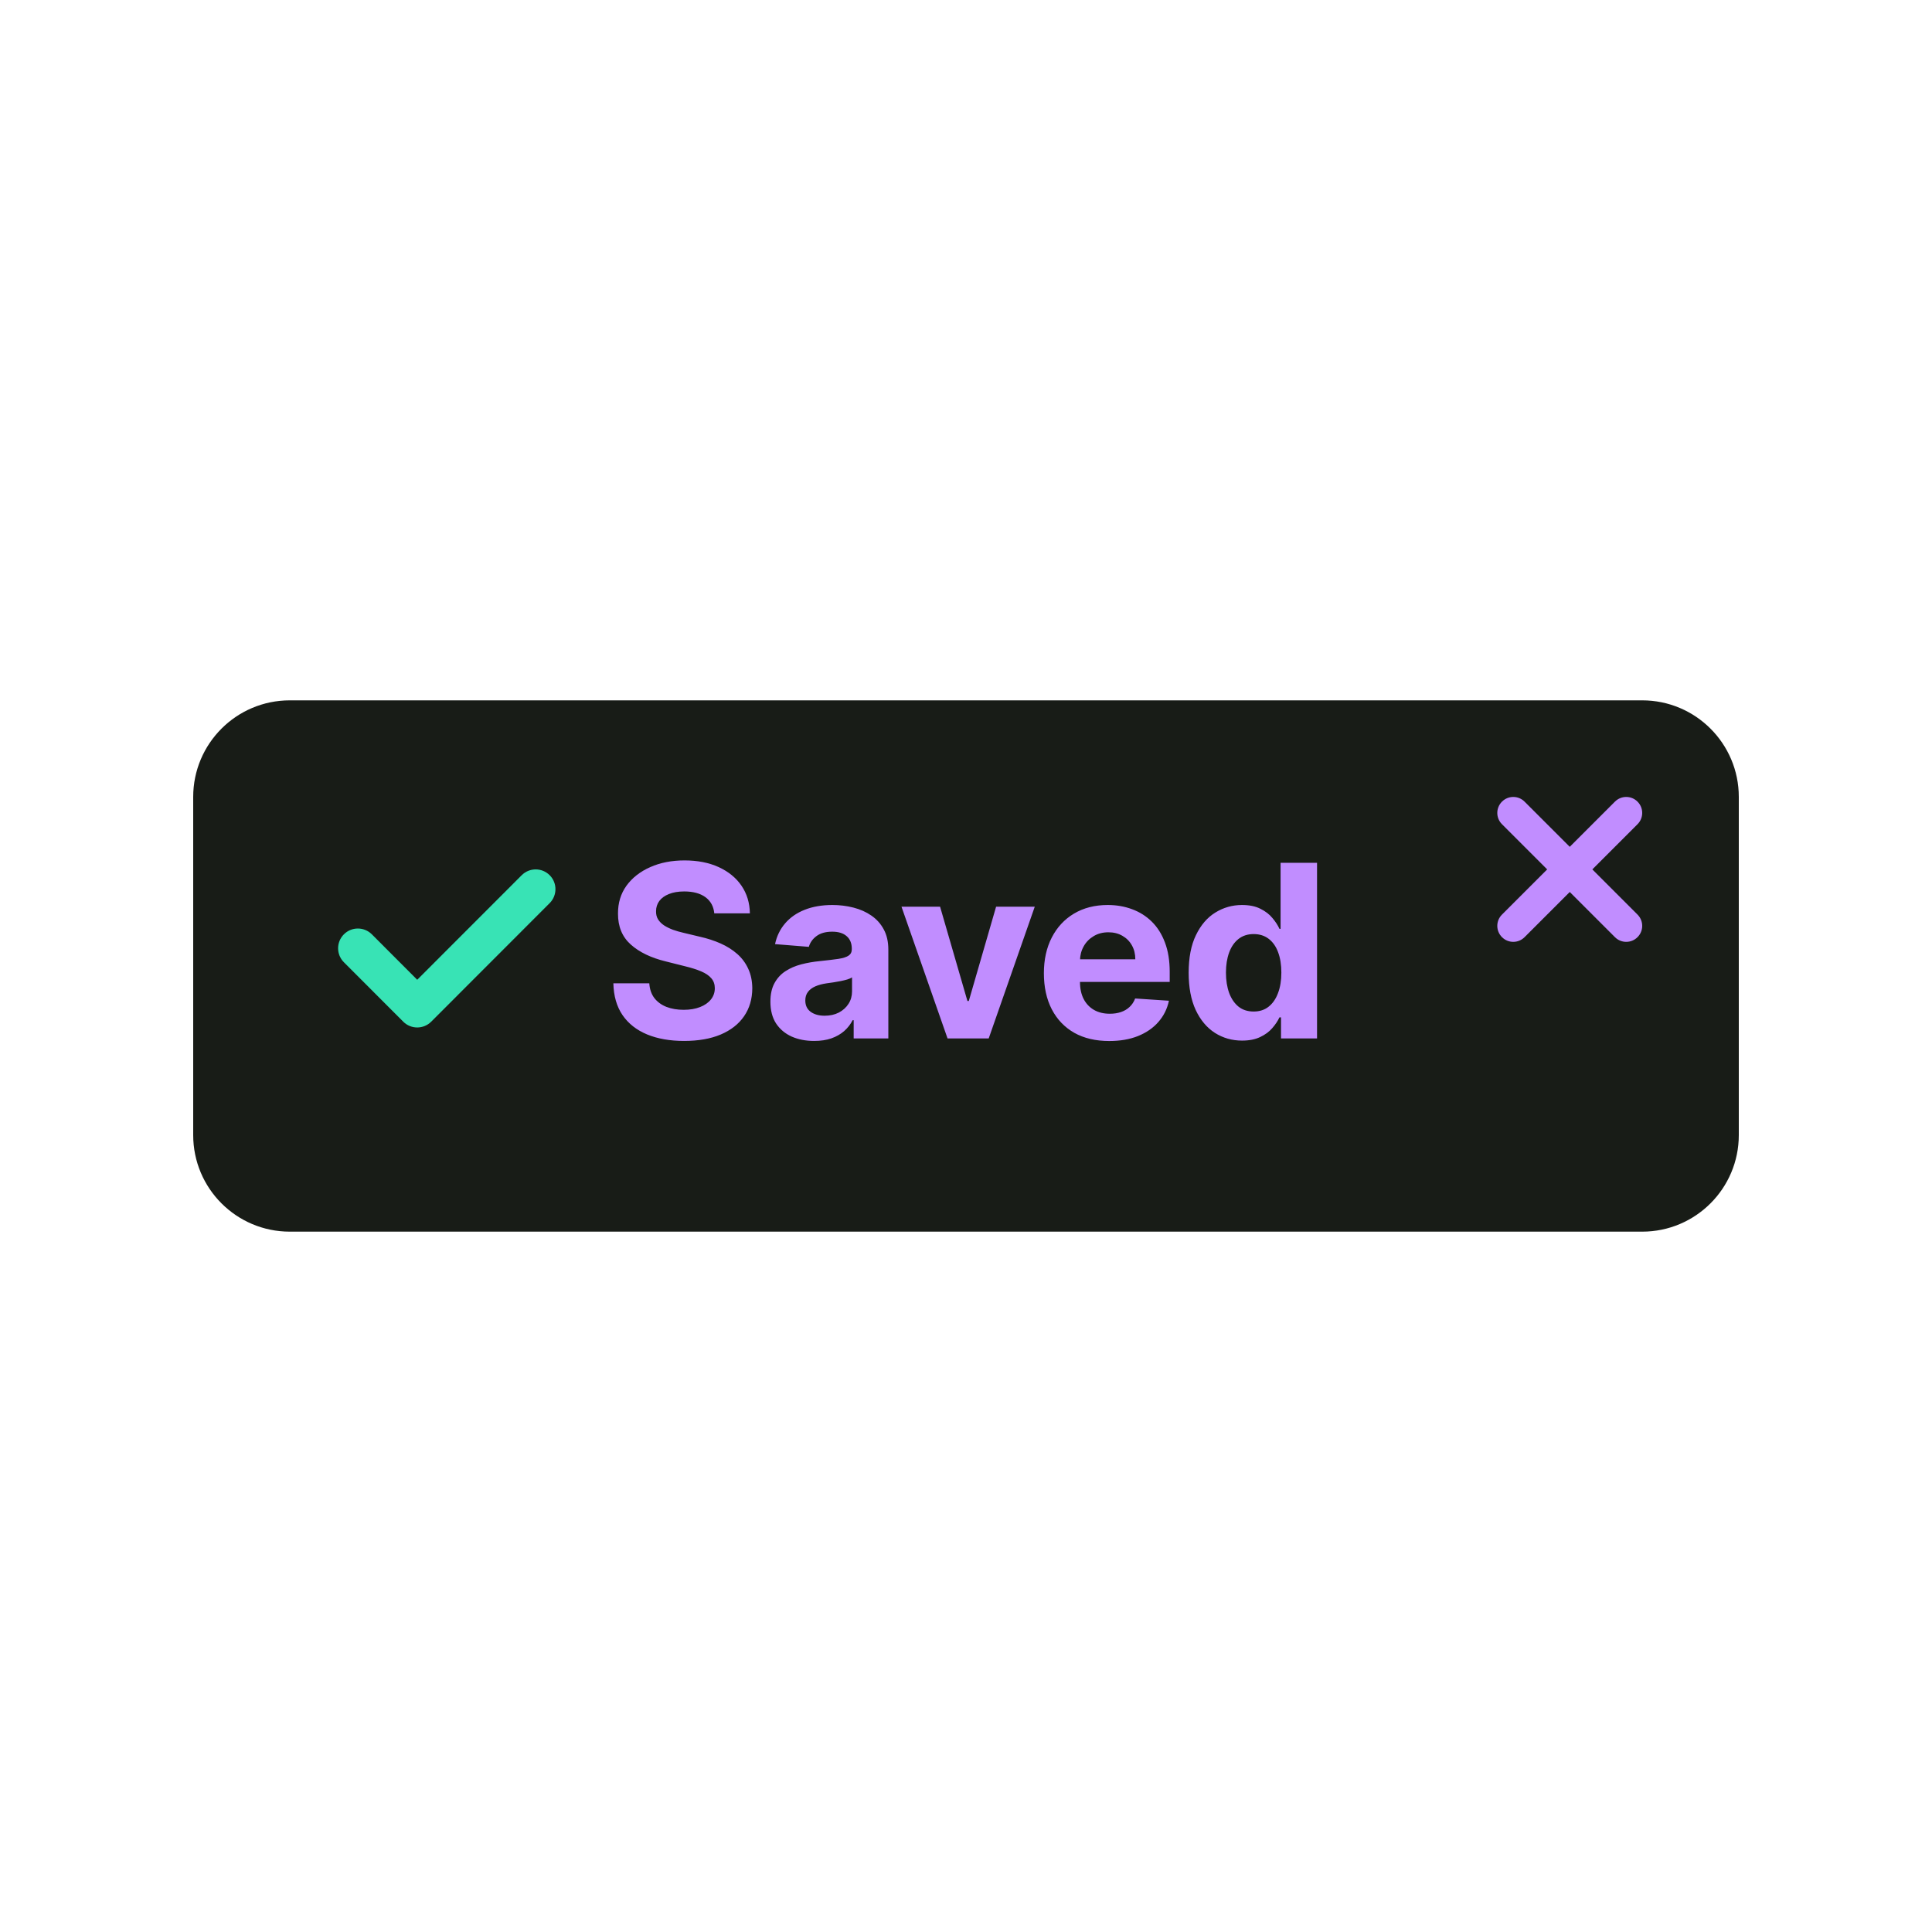
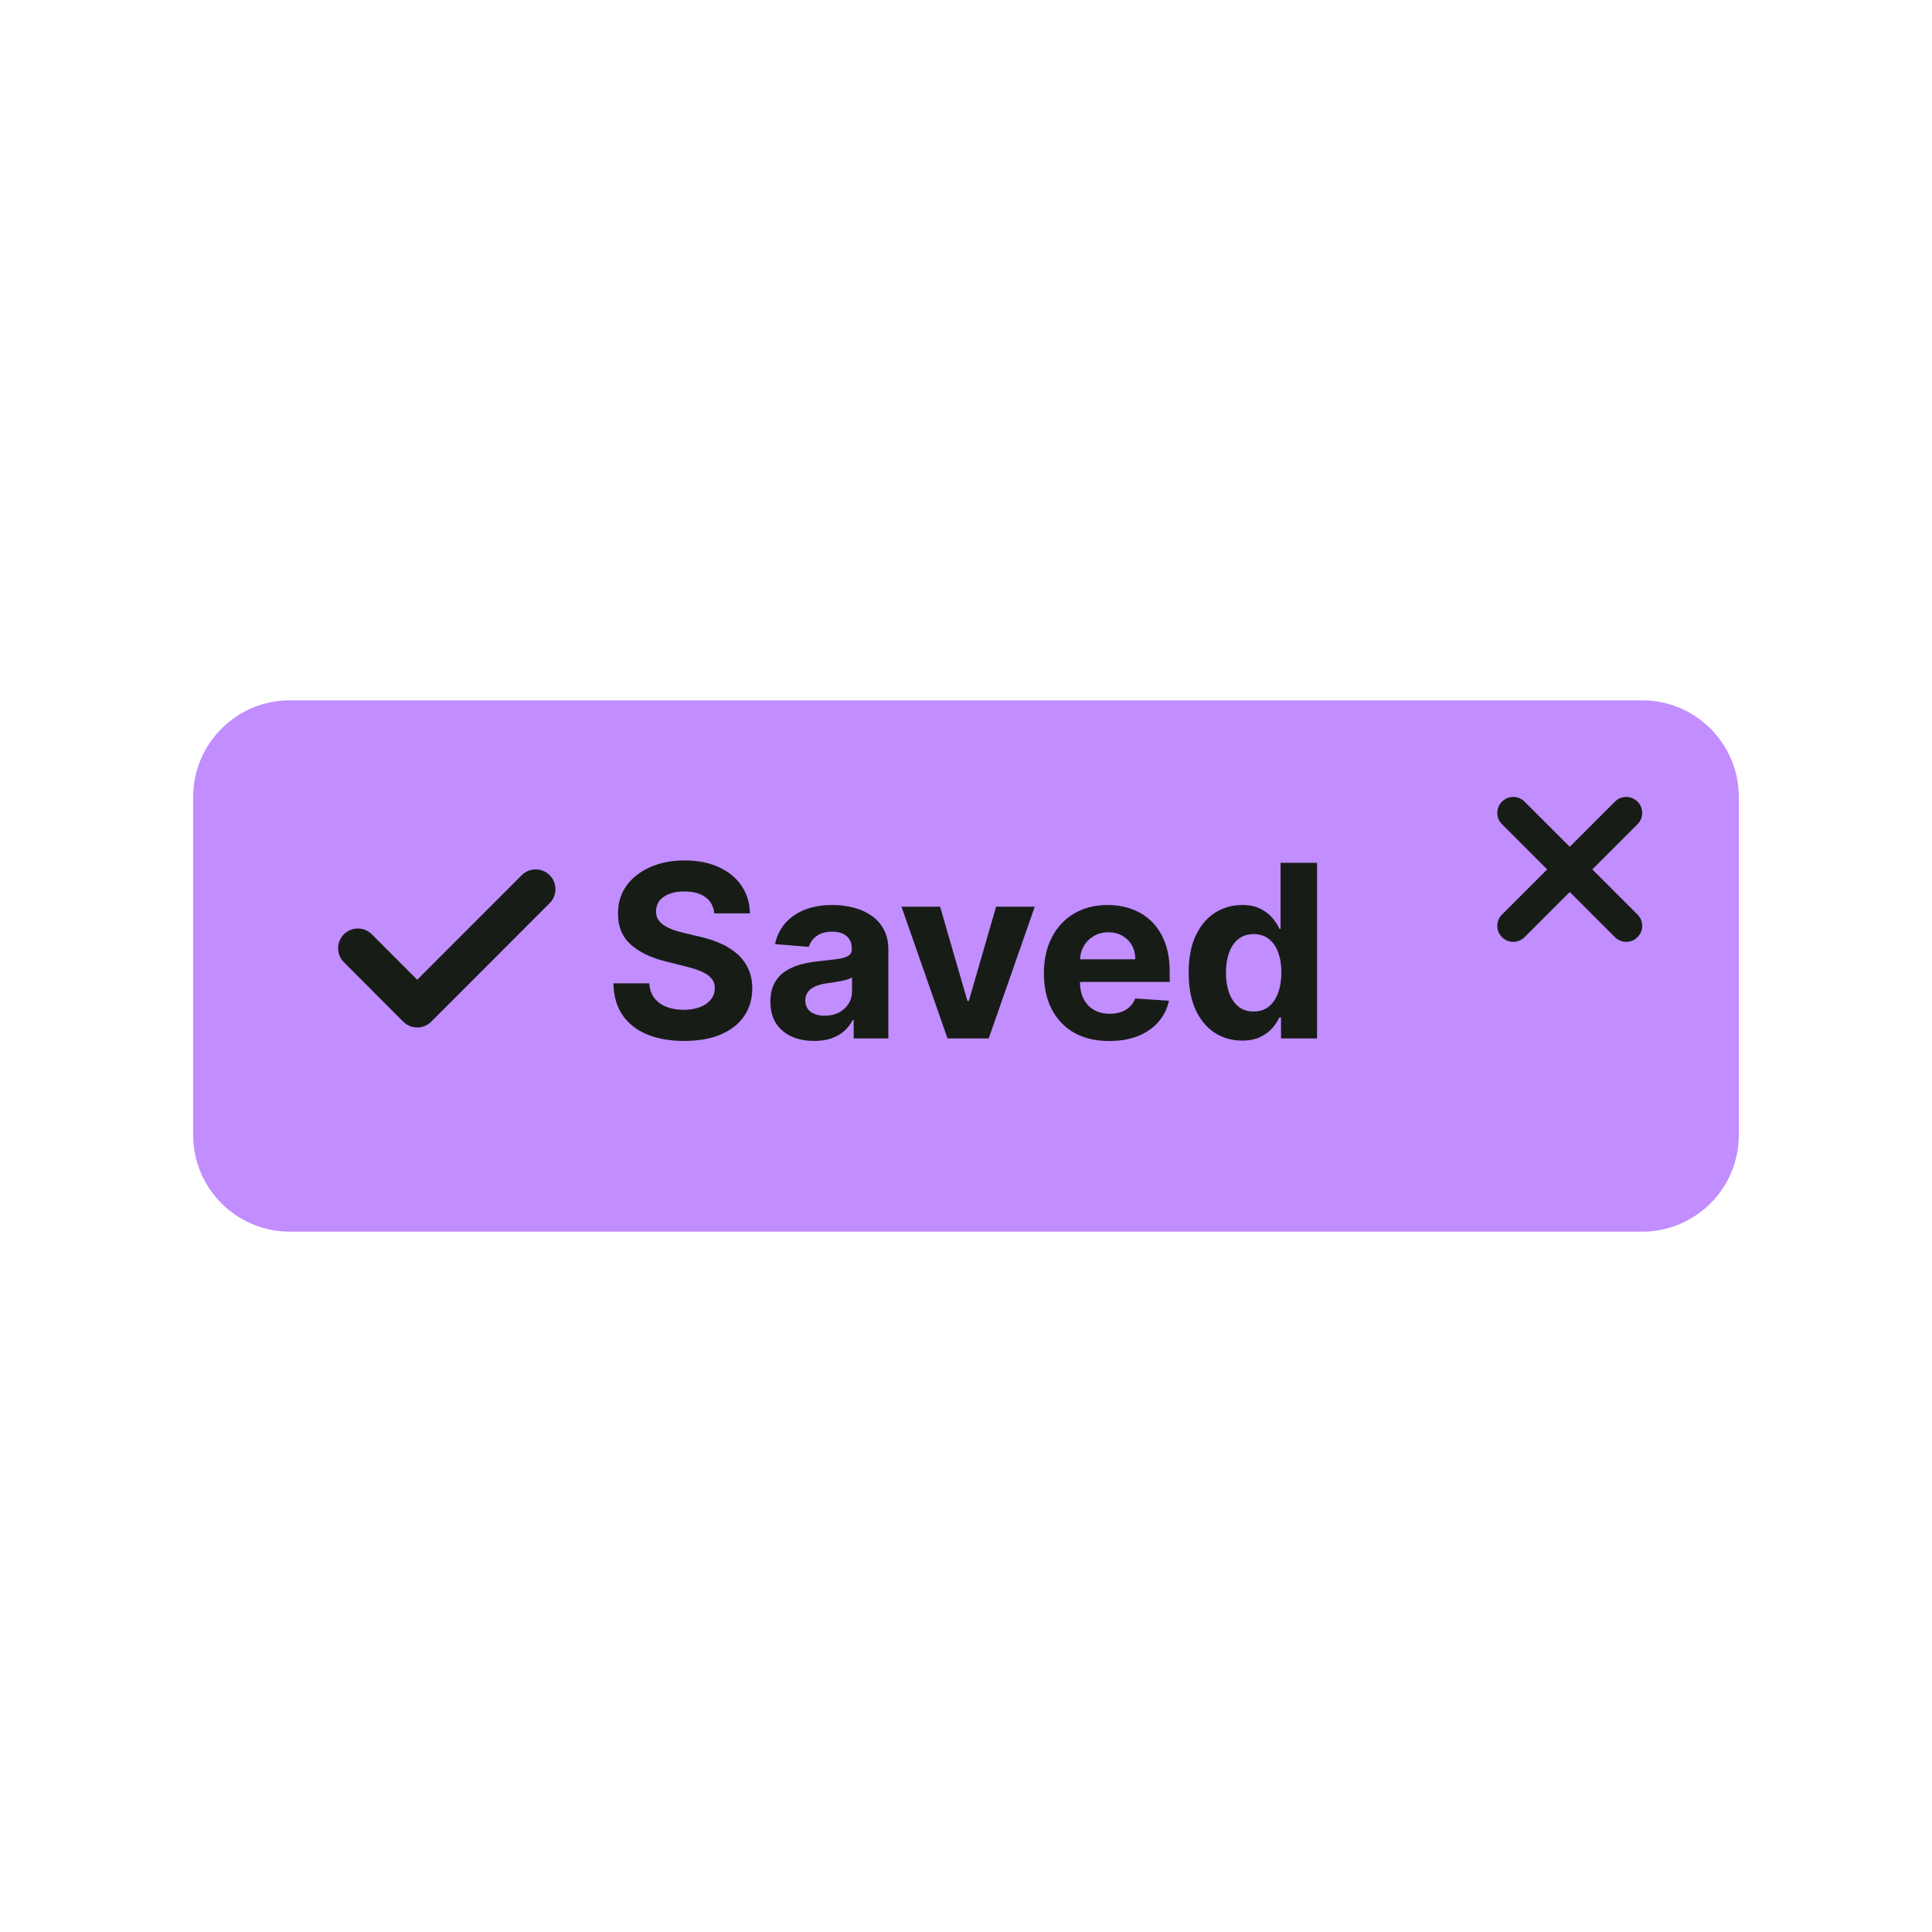
<svg xmlns="http://www.w3.org/2000/svg" width="80" height="80" viewBox="0 0 80 80" fill="none">
  <rect width="80" height="80" fill="white" />
-   <rect x="8" y="29" width="64" height="22" rx="4" fill="#181C17" />
-   <path d="M62.194 33.194C61.935 33.452 61.935 33.871 62.194 34.129L64.065 36L62.194 37.871C61.935 38.129 61.935 38.548 62.194 38.806C62.452 39.065 62.871 39.065 63.129 38.806L65 36.935L66.871 38.806C67.129 39.065 67.548 39.065 67.806 38.806C68.065 38.548 68.065 38.129 67.806 37.871L65.935 36L67.806 34.129C68.065 33.871 68.065 33.452 67.806 33.194C67.548 32.935 67.129 32.935 66.871 33.194L65 35.065L63.129 33.194C62.871 32.935 62.452 32.935 62.194 33.194Z" fill="#C18DFF" />
-   <path d="M29.577 37.819C29.549 37.532 29.427 37.31 29.212 37.151C28.996 36.993 28.704 36.913 28.334 36.913C28.084 36.913 27.872 36.949 27.699 37.02C27.526 37.089 27.393 37.184 27.301 37.307C27.211 37.431 27.166 37.57 27.166 37.727C27.162 37.857 27.189 37.97 27.248 38.068C27.309 38.164 27.393 38.249 27.5 38.32C27.607 38.388 27.73 38.449 27.869 38.501C28.009 38.55 28.158 38.593 28.317 38.629L28.97 38.785C29.287 38.856 29.579 38.95 29.844 39.069C30.109 39.187 30.338 39.333 30.533 39.506C30.727 39.678 30.877 39.882 30.984 40.117C31.093 40.351 31.148 40.62 31.151 40.923C31.148 41.368 31.035 41.754 30.81 42.08C30.587 42.405 30.265 42.657 29.844 42.837C29.425 43.014 28.919 43.103 28.327 43.103C27.74 43.103 27.229 43.013 26.793 42.833C26.36 42.653 26.021 42.387 25.778 42.034C25.536 41.679 25.41 41.24 25.398 40.717H26.886C26.902 40.961 26.972 41.164 27.095 41.327C27.221 41.488 27.387 41.61 27.596 41.693C27.807 41.774 28.044 41.814 28.31 41.814C28.57 41.814 28.796 41.776 28.988 41.7C29.182 41.624 29.332 41.519 29.439 41.384C29.546 41.249 29.599 41.094 29.599 40.919C29.599 40.756 29.55 40.618 29.453 40.507C29.358 40.396 29.219 40.301 29.034 40.223C28.852 40.145 28.628 40.074 28.363 40.01L27.571 39.811C26.958 39.662 26.474 39.429 26.119 39.111C25.764 38.794 25.587 38.367 25.59 37.83C25.587 37.389 25.704 37.005 25.941 36.675C26.18 36.346 26.508 36.09 26.925 35.905C27.341 35.72 27.815 35.628 28.345 35.628C28.885 35.628 29.356 35.72 29.759 35.905C30.163 36.09 30.478 36.346 30.703 36.675C30.928 37.005 31.044 37.386 31.051 37.819H29.577ZM33.712 43.103C33.364 43.103 33.054 43.043 32.781 42.922C32.509 42.799 32.294 42.618 32.135 42.379C31.979 42.137 31.901 41.836 31.901 41.477C31.901 41.173 31.956 40.919 32.068 40.713C32.179 40.507 32.33 40.341 32.522 40.216C32.714 40.09 32.932 39.996 33.176 39.932C33.422 39.868 33.68 39.823 33.95 39.797C34.267 39.764 34.523 39.733 34.717 39.705C34.911 39.674 35.052 39.629 35.139 39.57C35.227 39.51 35.271 39.423 35.271 39.307V39.285C35.271 39.061 35.2 38.887 35.058 38.764C34.918 38.64 34.719 38.579 34.461 38.579C34.189 38.579 33.972 38.639 33.811 38.76C33.65 38.878 33.544 39.028 33.492 39.207L32.093 39.094C32.163 38.762 32.303 38.476 32.511 38.234C32.72 37.99 32.989 37.803 33.318 37.673C33.649 37.541 34.033 37.474 34.468 37.474C34.771 37.474 35.061 37.51 35.338 37.581C35.618 37.652 35.865 37.762 36.08 37.911C36.298 38.06 36.47 38.252 36.595 38.486C36.721 38.718 36.784 38.997 36.784 39.321V43H35.349V42.244H35.306C35.219 42.414 35.102 42.564 34.955 42.695C34.808 42.822 34.632 42.923 34.426 42.996C34.22 43.068 33.982 43.103 33.712 43.103ZM34.145 42.059C34.368 42.059 34.564 42.015 34.735 41.928C34.905 41.838 35.039 41.717 35.136 41.565C35.233 41.414 35.281 41.242 35.281 41.05V40.472C35.234 40.502 35.169 40.531 35.086 40.557C35.006 40.581 34.914 40.603 34.813 40.624C34.711 40.643 34.609 40.661 34.507 40.678C34.406 40.692 34.313 40.705 34.23 40.717C34.053 40.743 33.898 40.784 33.765 40.841C33.633 40.898 33.529 40.975 33.456 41.072C33.383 41.166 33.346 41.285 33.346 41.427C33.346 41.633 33.421 41.79 33.57 41.899C33.721 42.006 33.913 42.059 34.145 42.059ZM42.847 37.545L40.94 43H39.236L37.329 37.545H38.927L40.059 41.448H40.116L41.246 37.545H42.847ZM45.931 43.106C45.37 43.106 44.887 42.993 44.482 42.766C44.08 42.536 43.77 42.212 43.552 41.793C43.334 41.371 43.225 40.873 43.225 40.298C43.225 39.736 43.334 39.244 43.552 38.82C43.77 38.397 44.076 38.066 44.472 37.83C44.87 37.593 45.336 37.474 45.871 37.474C46.231 37.474 46.566 37.532 46.876 37.648C47.188 37.762 47.461 37.934 47.693 38.163C47.927 38.393 48.109 38.682 48.239 39.03C48.37 39.376 48.435 39.78 48.435 40.244V40.66H43.829V39.722H47.011C47.011 39.505 46.964 39.312 46.869 39.144C46.774 38.975 46.643 38.844 46.475 38.749C46.309 38.652 46.116 38.604 45.896 38.604C45.666 38.604 45.462 38.657 45.285 38.764C45.11 38.868 44.972 39.008 44.873 39.186C44.774 39.361 44.723 39.557 44.72 39.772V40.663C44.72 40.933 44.77 41.166 44.87 41.363C44.971 41.559 45.114 41.711 45.299 41.818C45.484 41.924 45.703 41.977 45.956 41.977C46.124 41.977 46.278 41.954 46.418 41.906C46.557 41.859 46.677 41.788 46.776 41.693C46.876 41.599 46.952 41.483 47.004 41.345L48.403 41.438C48.332 41.774 48.186 42.067 47.966 42.318C47.748 42.567 47.467 42.761 47.121 42.901C46.778 43.038 46.381 43.106 45.931 43.106ZM51.432 43.089C51.018 43.089 50.642 42.982 50.306 42.769C49.972 42.554 49.707 42.238 49.511 41.821C49.317 41.402 49.22 40.888 49.22 40.28C49.22 39.655 49.32 39.135 49.522 38.721C49.723 38.304 49.99 37.993 50.324 37.787C50.66 37.579 51.028 37.474 51.428 37.474C51.734 37.474 51.988 37.526 52.192 37.631C52.398 37.733 52.564 37.86 52.689 38.014C52.817 38.166 52.914 38.315 52.98 38.462H53.026V35.727H54.536V43H53.044V42.126H52.98C52.909 42.278 52.809 42.428 52.678 42.577C52.551 42.724 52.384 42.846 52.178 42.943C51.974 43.04 51.726 43.089 51.432 43.089ZM51.911 41.885C52.155 41.885 52.361 41.819 52.529 41.686C52.7 41.551 52.83 41.363 52.92 41.121C53.012 40.88 53.058 40.597 53.058 40.273C53.058 39.948 53.013 39.667 52.923 39.428C52.834 39.188 52.703 39.004 52.533 38.874C52.362 38.743 52.155 38.678 51.911 38.678C51.663 38.678 51.453 38.746 51.283 38.881C51.112 39.016 50.983 39.203 50.896 39.442C50.808 39.681 50.764 39.958 50.764 40.273C50.764 40.59 50.808 40.87 50.896 41.114C50.986 41.356 51.115 41.545 51.283 41.682C51.453 41.818 51.663 41.885 51.911 41.885Z" fill="#C18DFF" />
-   <path fill-rule="evenodd" clip-rule="evenodd" d="M22.76 36.24C23.08 36.559 23.08 37.077 22.76 37.397L17.855 42.306C17.535 42.625 17.017 42.625 16.698 42.306L14.24 39.845C13.92 39.526 13.92 39.007 14.24 38.688C14.559 38.368 15.077 38.368 15.397 38.688L17.276 40.57L21.603 36.24C21.923 35.92 22.441 35.92 22.76 36.24Z" fill="#38E3B5" />
+   <rect x="8" y="29" width="64" height="22" rx="4" fill="#C18DFF" />
+   <path d="M62.194 33.194C61.935 33.452 61.935 33.871 62.194 34.129L64.065 36L62.194 37.871C61.935 38.129 61.935 38.548 62.194 38.806C62.452 39.065 62.871 39.065 63.129 38.806L65 36.935L66.871 38.806C67.129 39.065 67.548 39.065 67.806 38.806C68.065 38.548 68.065 38.129 67.806 37.871L65.935 36L67.806 34.129C68.065 33.871 68.065 33.452 67.806 33.194C67.548 32.935 67.129 32.935 66.871 33.194L65 35.065L63.129 33.194C62.871 32.935 62.452 32.935 62.194 33.194Z" fill="#181C17" />
+   <path d="M29.577 37.819C29.549 37.532 29.427 37.31 29.212 37.151C28.996 36.993 28.704 36.913 28.334 36.913C28.084 36.913 27.872 36.949 27.699 37.02C27.526 37.089 27.393 37.184 27.301 37.307C27.211 37.431 27.166 37.57 27.166 37.727C27.162 37.857 27.189 37.97 27.248 38.068C27.309 38.164 27.393 38.249 27.5 38.32C27.607 38.388 27.73 38.449 27.869 38.501C28.009 38.55 28.158 38.593 28.317 38.629L28.97 38.785C29.287 38.856 29.579 38.95 29.844 39.069C30.109 39.187 30.338 39.333 30.533 39.506C30.727 39.678 30.877 39.882 30.984 40.117C31.093 40.351 31.148 40.62 31.151 40.923C31.148 41.368 31.035 41.754 30.81 42.08C30.587 42.405 30.265 42.657 29.844 42.837C29.425 43.014 28.919 43.103 28.327 43.103C27.74 43.103 27.229 43.013 26.793 42.833C26.36 42.653 26.021 42.387 25.778 42.034C25.536 41.679 25.41 41.24 25.398 40.717H26.886C26.902 40.961 26.972 41.164 27.095 41.327C27.221 41.488 27.387 41.61 27.596 41.693C27.807 41.774 28.044 41.814 28.31 41.814C28.57 41.814 28.796 41.776 28.988 41.7C29.182 41.624 29.332 41.519 29.439 41.384C29.546 41.249 29.599 41.094 29.599 40.919C29.599 40.756 29.55 40.618 29.453 40.507C29.358 40.396 29.219 40.301 29.034 40.223C28.852 40.145 28.628 40.074 28.363 40.01L27.571 39.811C26.958 39.662 26.474 39.429 26.119 39.111C25.764 38.794 25.587 38.367 25.59 37.83C25.587 37.389 25.704 37.005 25.941 36.675C26.18 36.346 26.508 36.09 26.925 35.905C27.341 35.72 27.815 35.628 28.345 35.628C28.885 35.628 29.356 35.72 29.759 35.905C30.163 36.09 30.478 36.346 30.703 36.675C30.928 37.005 31.044 37.386 31.051 37.819H29.577ZM33.712 43.103C33.364 43.103 33.054 43.043 32.781 42.922C32.509 42.799 32.294 42.618 32.135 42.379C31.979 42.137 31.901 41.836 31.901 41.477C31.901 41.173 31.956 40.919 32.068 40.713C32.179 40.507 32.33 40.341 32.522 40.216C32.714 40.09 32.932 39.996 33.176 39.932C33.422 39.868 33.68 39.823 33.95 39.797C34.267 39.764 34.523 39.733 34.717 39.705C34.911 39.674 35.052 39.629 35.139 39.57C35.227 39.51 35.271 39.423 35.271 39.307V39.285C35.271 39.061 35.2 38.887 35.058 38.764C34.918 38.64 34.719 38.579 34.461 38.579C34.189 38.579 33.972 38.639 33.811 38.76C33.65 38.878 33.544 39.028 33.492 39.207L32.093 39.094C32.163 38.762 32.303 38.476 32.511 38.234C32.72 37.99 32.989 37.803 33.318 37.673C33.649 37.541 34.033 37.474 34.468 37.474C34.771 37.474 35.061 37.51 35.338 37.581C35.618 37.652 35.865 37.762 36.08 37.911C36.298 38.06 36.47 38.252 36.595 38.486C36.721 38.718 36.784 38.997 36.784 39.321V43H35.349V42.244H35.306C35.219 42.414 35.102 42.564 34.955 42.695C34.808 42.822 34.632 42.923 34.426 42.996C34.22 43.068 33.982 43.103 33.712 43.103ZM34.145 42.059C34.368 42.059 34.564 42.015 34.735 41.928C34.905 41.838 35.039 41.717 35.136 41.565C35.233 41.414 35.281 41.242 35.281 41.05V40.472C35.234 40.502 35.169 40.531 35.086 40.557C35.006 40.581 34.914 40.603 34.813 40.624C34.711 40.643 34.609 40.661 34.507 40.678C34.406 40.692 34.313 40.705 34.23 40.717C34.053 40.743 33.898 40.784 33.765 40.841C33.633 40.898 33.529 40.975 33.456 41.072C33.383 41.166 33.346 41.285 33.346 41.427C33.346 41.633 33.421 41.79 33.57 41.899C33.721 42.006 33.913 42.059 34.145 42.059ZM42.847 37.545L40.94 43H39.236L37.329 37.545H38.927L40.059 41.448H40.116L41.246 37.545H42.847ZM45.931 43.106C45.37 43.106 44.887 42.993 44.482 42.766C44.08 42.536 43.77 42.212 43.552 41.793C43.334 41.371 43.225 40.873 43.225 40.298C43.225 39.736 43.334 39.244 43.552 38.82C43.77 38.397 44.076 38.066 44.472 37.83C44.87 37.593 45.336 37.474 45.871 37.474C46.231 37.474 46.566 37.532 46.876 37.648C47.188 37.762 47.461 37.934 47.693 38.163C47.927 38.393 48.109 38.682 48.239 39.03C48.37 39.376 48.435 39.78 48.435 40.244V40.66H43.829V39.722H47.011C47.011 39.505 46.964 39.312 46.869 39.144C46.774 38.975 46.643 38.844 46.475 38.749C46.309 38.652 46.116 38.604 45.896 38.604C45.666 38.604 45.462 38.657 45.285 38.764C45.11 38.868 44.972 39.008 44.873 39.186C44.774 39.361 44.723 39.557 44.72 39.772V40.663C44.72 40.933 44.77 41.166 44.87 41.363C44.971 41.559 45.114 41.711 45.299 41.818C45.484 41.924 45.703 41.977 45.956 41.977C46.124 41.977 46.278 41.954 46.418 41.906C46.557 41.859 46.677 41.788 46.776 41.693C46.876 41.599 46.952 41.483 47.004 41.345L48.403 41.438C48.332 41.774 48.186 42.067 47.966 42.318C47.748 42.567 47.467 42.761 47.121 42.901C46.778 43.038 46.381 43.106 45.931 43.106ZM51.432 43.089C51.018 43.089 50.642 42.982 50.306 42.769C49.972 42.554 49.707 42.238 49.511 41.821C49.317 41.402 49.22 40.888 49.22 40.28C49.22 39.655 49.32 39.135 49.522 38.721C49.723 38.304 49.99 37.993 50.324 37.787C50.66 37.579 51.028 37.474 51.428 37.474C51.734 37.474 51.988 37.526 52.192 37.631C52.398 37.733 52.564 37.86 52.689 38.014C52.817 38.166 52.914 38.315 52.98 38.462H53.026V35.727H54.536V43H53.044V42.126H52.98C52.909 42.278 52.809 42.428 52.678 42.577C52.551 42.724 52.384 42.846 52.178 42.943C51.974 43.04 51.726 43.089 51.432 43.089ZM51.911 41.885C52.155 41.885 52.361 41.819 52.529 41.686C52.7 41.551 52.83 41.363 52.92 41.121C53.012 40.88 53.058 40.597 53.058 40.273C53.058 39.948 53.013 39.667 52.923 39.428C52.834 39.188 52.703 39.004 52.533 38.874C52.362 38.743 52.155 38.678 51.911 38.678C51.663 38.678 51.453 38.746 51.283 38.881C51.112 39.016 50.983 39.203 50.896 39.442C50.808 39.681 50.764 39.958 50.764 40.273C50.764 40.59 50.808 40.87 50.896 41.114C50.986 41.356 51.115 41.545 51.283 41.682C51.453 41.818 51.663 41.885 51.911 41.885Z" fill="#181C17" />
+   <path fill-rule="evenodd" clip-rule="evenodd" d="M22.76 36.24C23.08 36.559 23.08 37.077 22.76 37.397L17.855 42.306C17.535 42.625 17.017 42.625 16.698 42.306L14.24 39.845C13.92 39.526 13.92 39.007 14.24 38.688C14.559 38.368 15.077 38.368 15.397 38.688L17.276 40.57L21.603 36.24C21.923 35.92 22.441 35.92 22.76 36.24Z" fill="#181C17" />
</svg>
